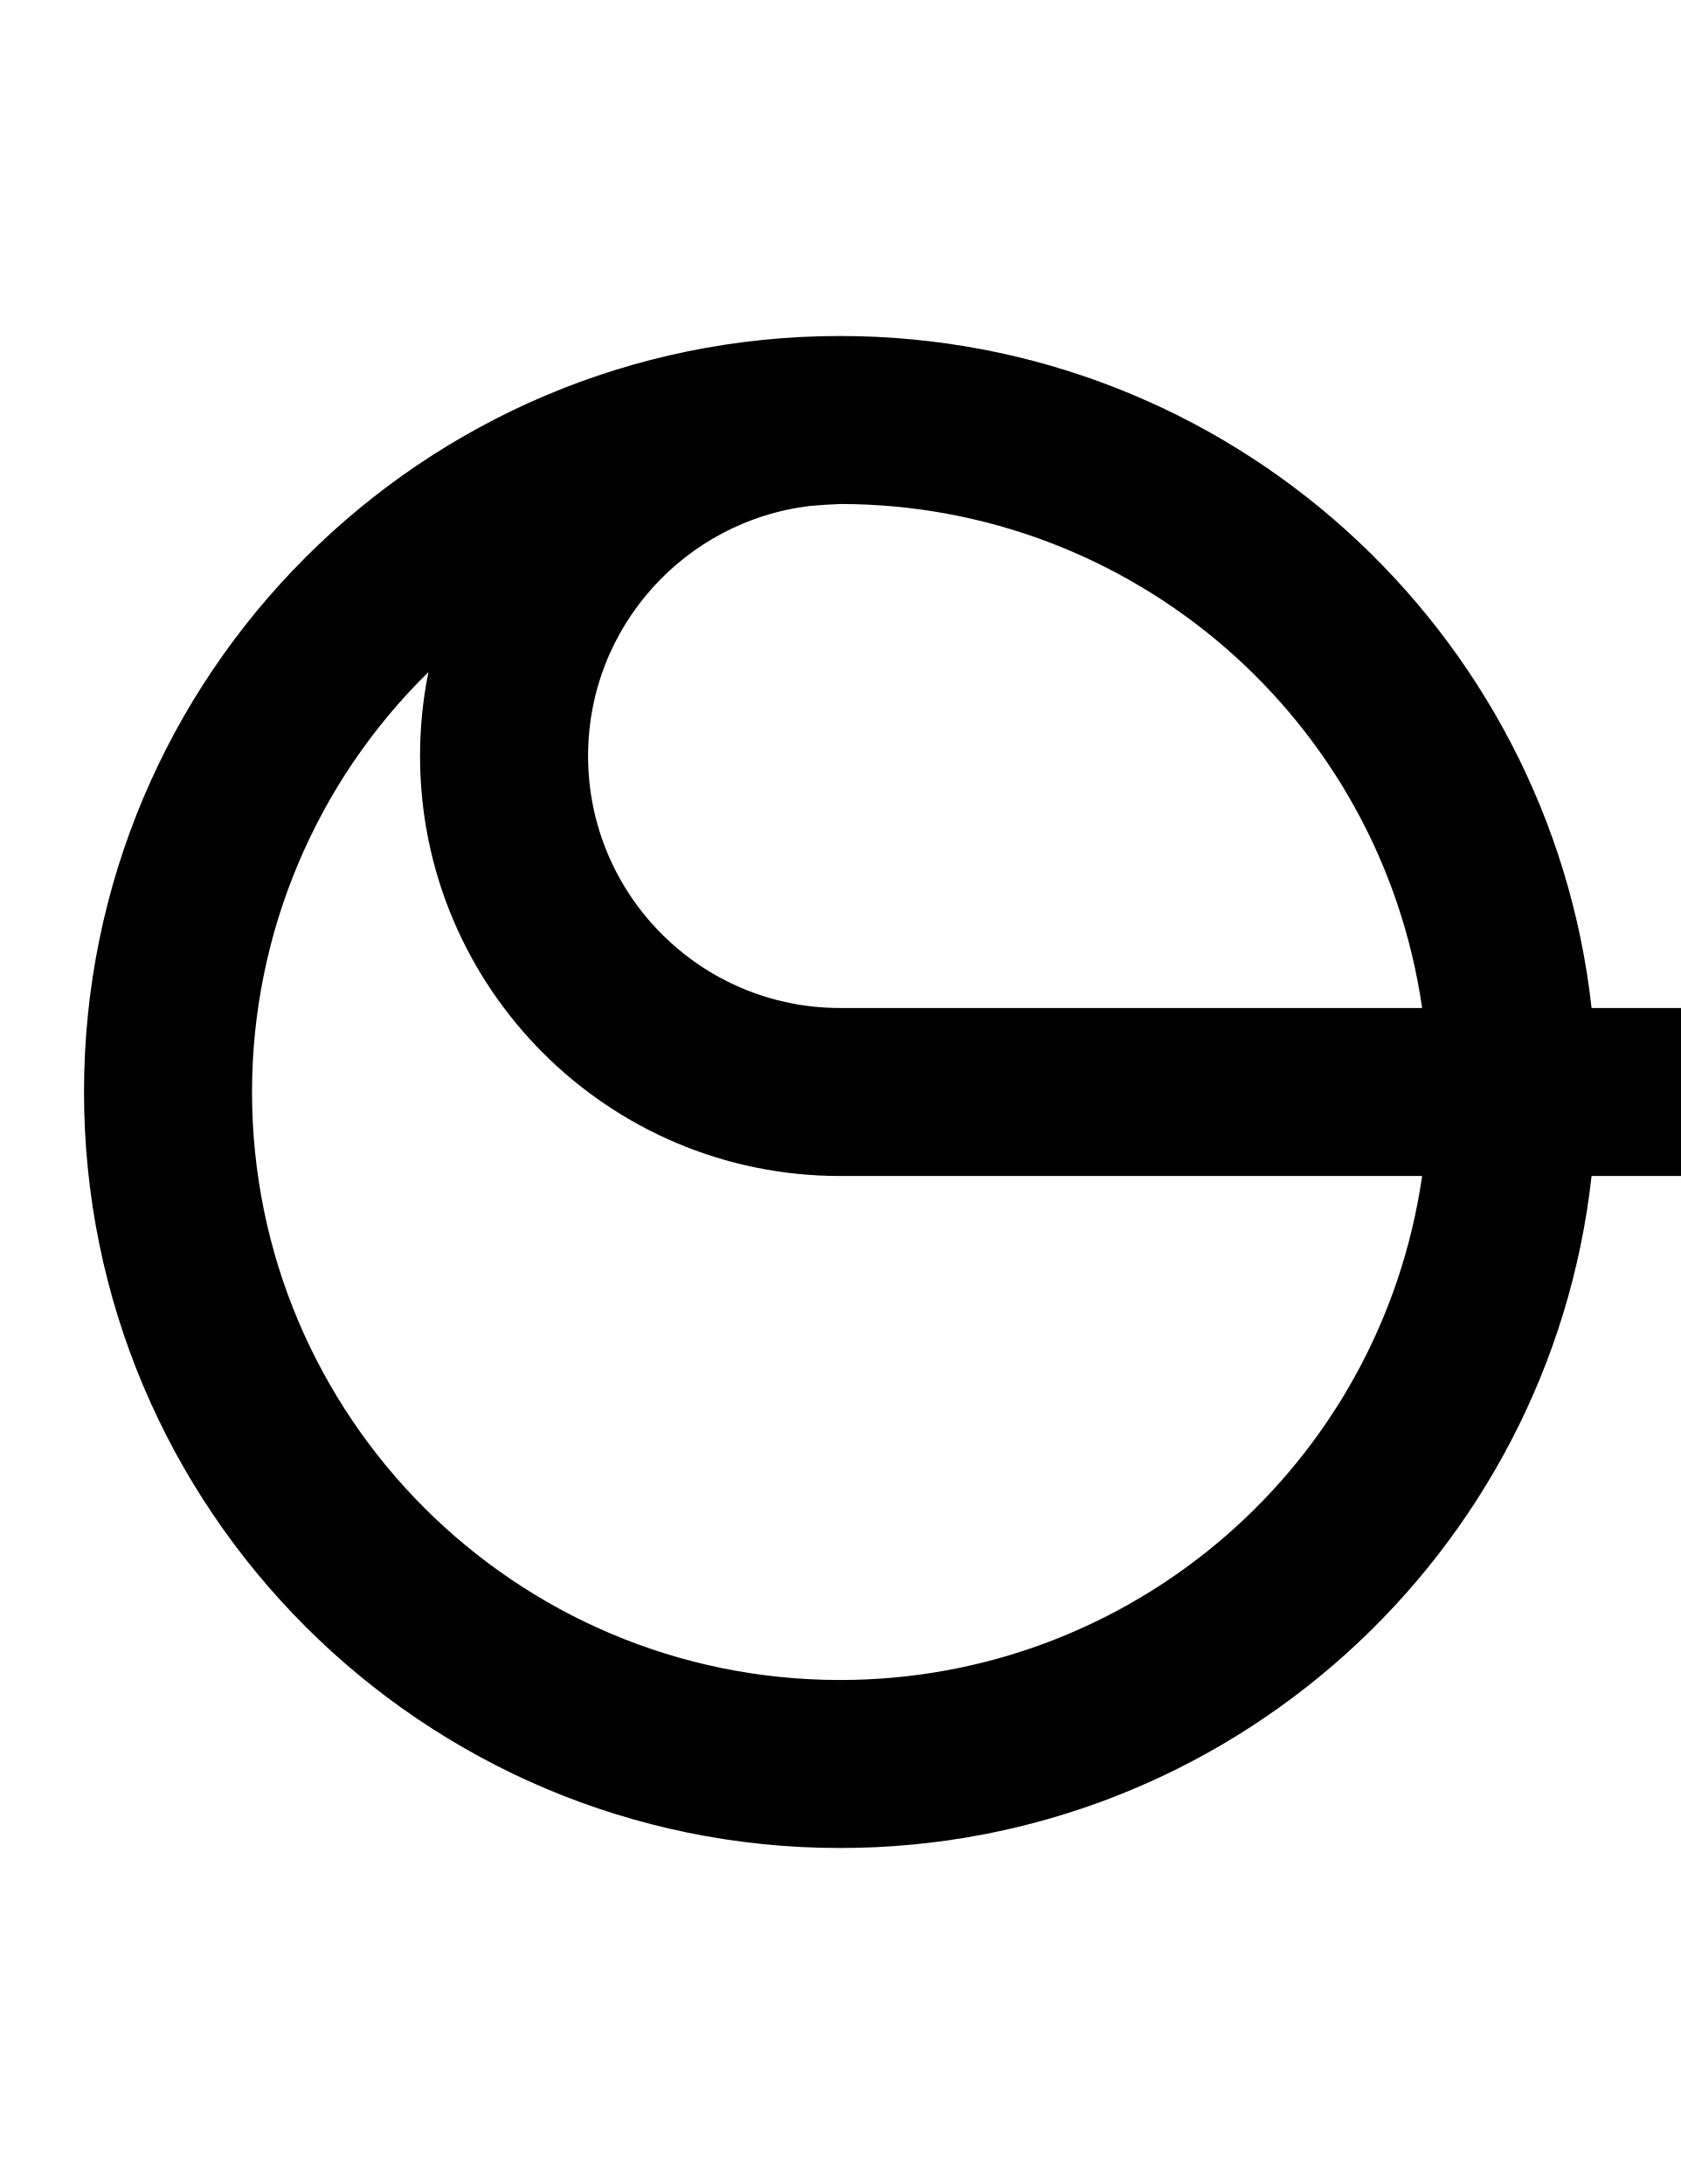
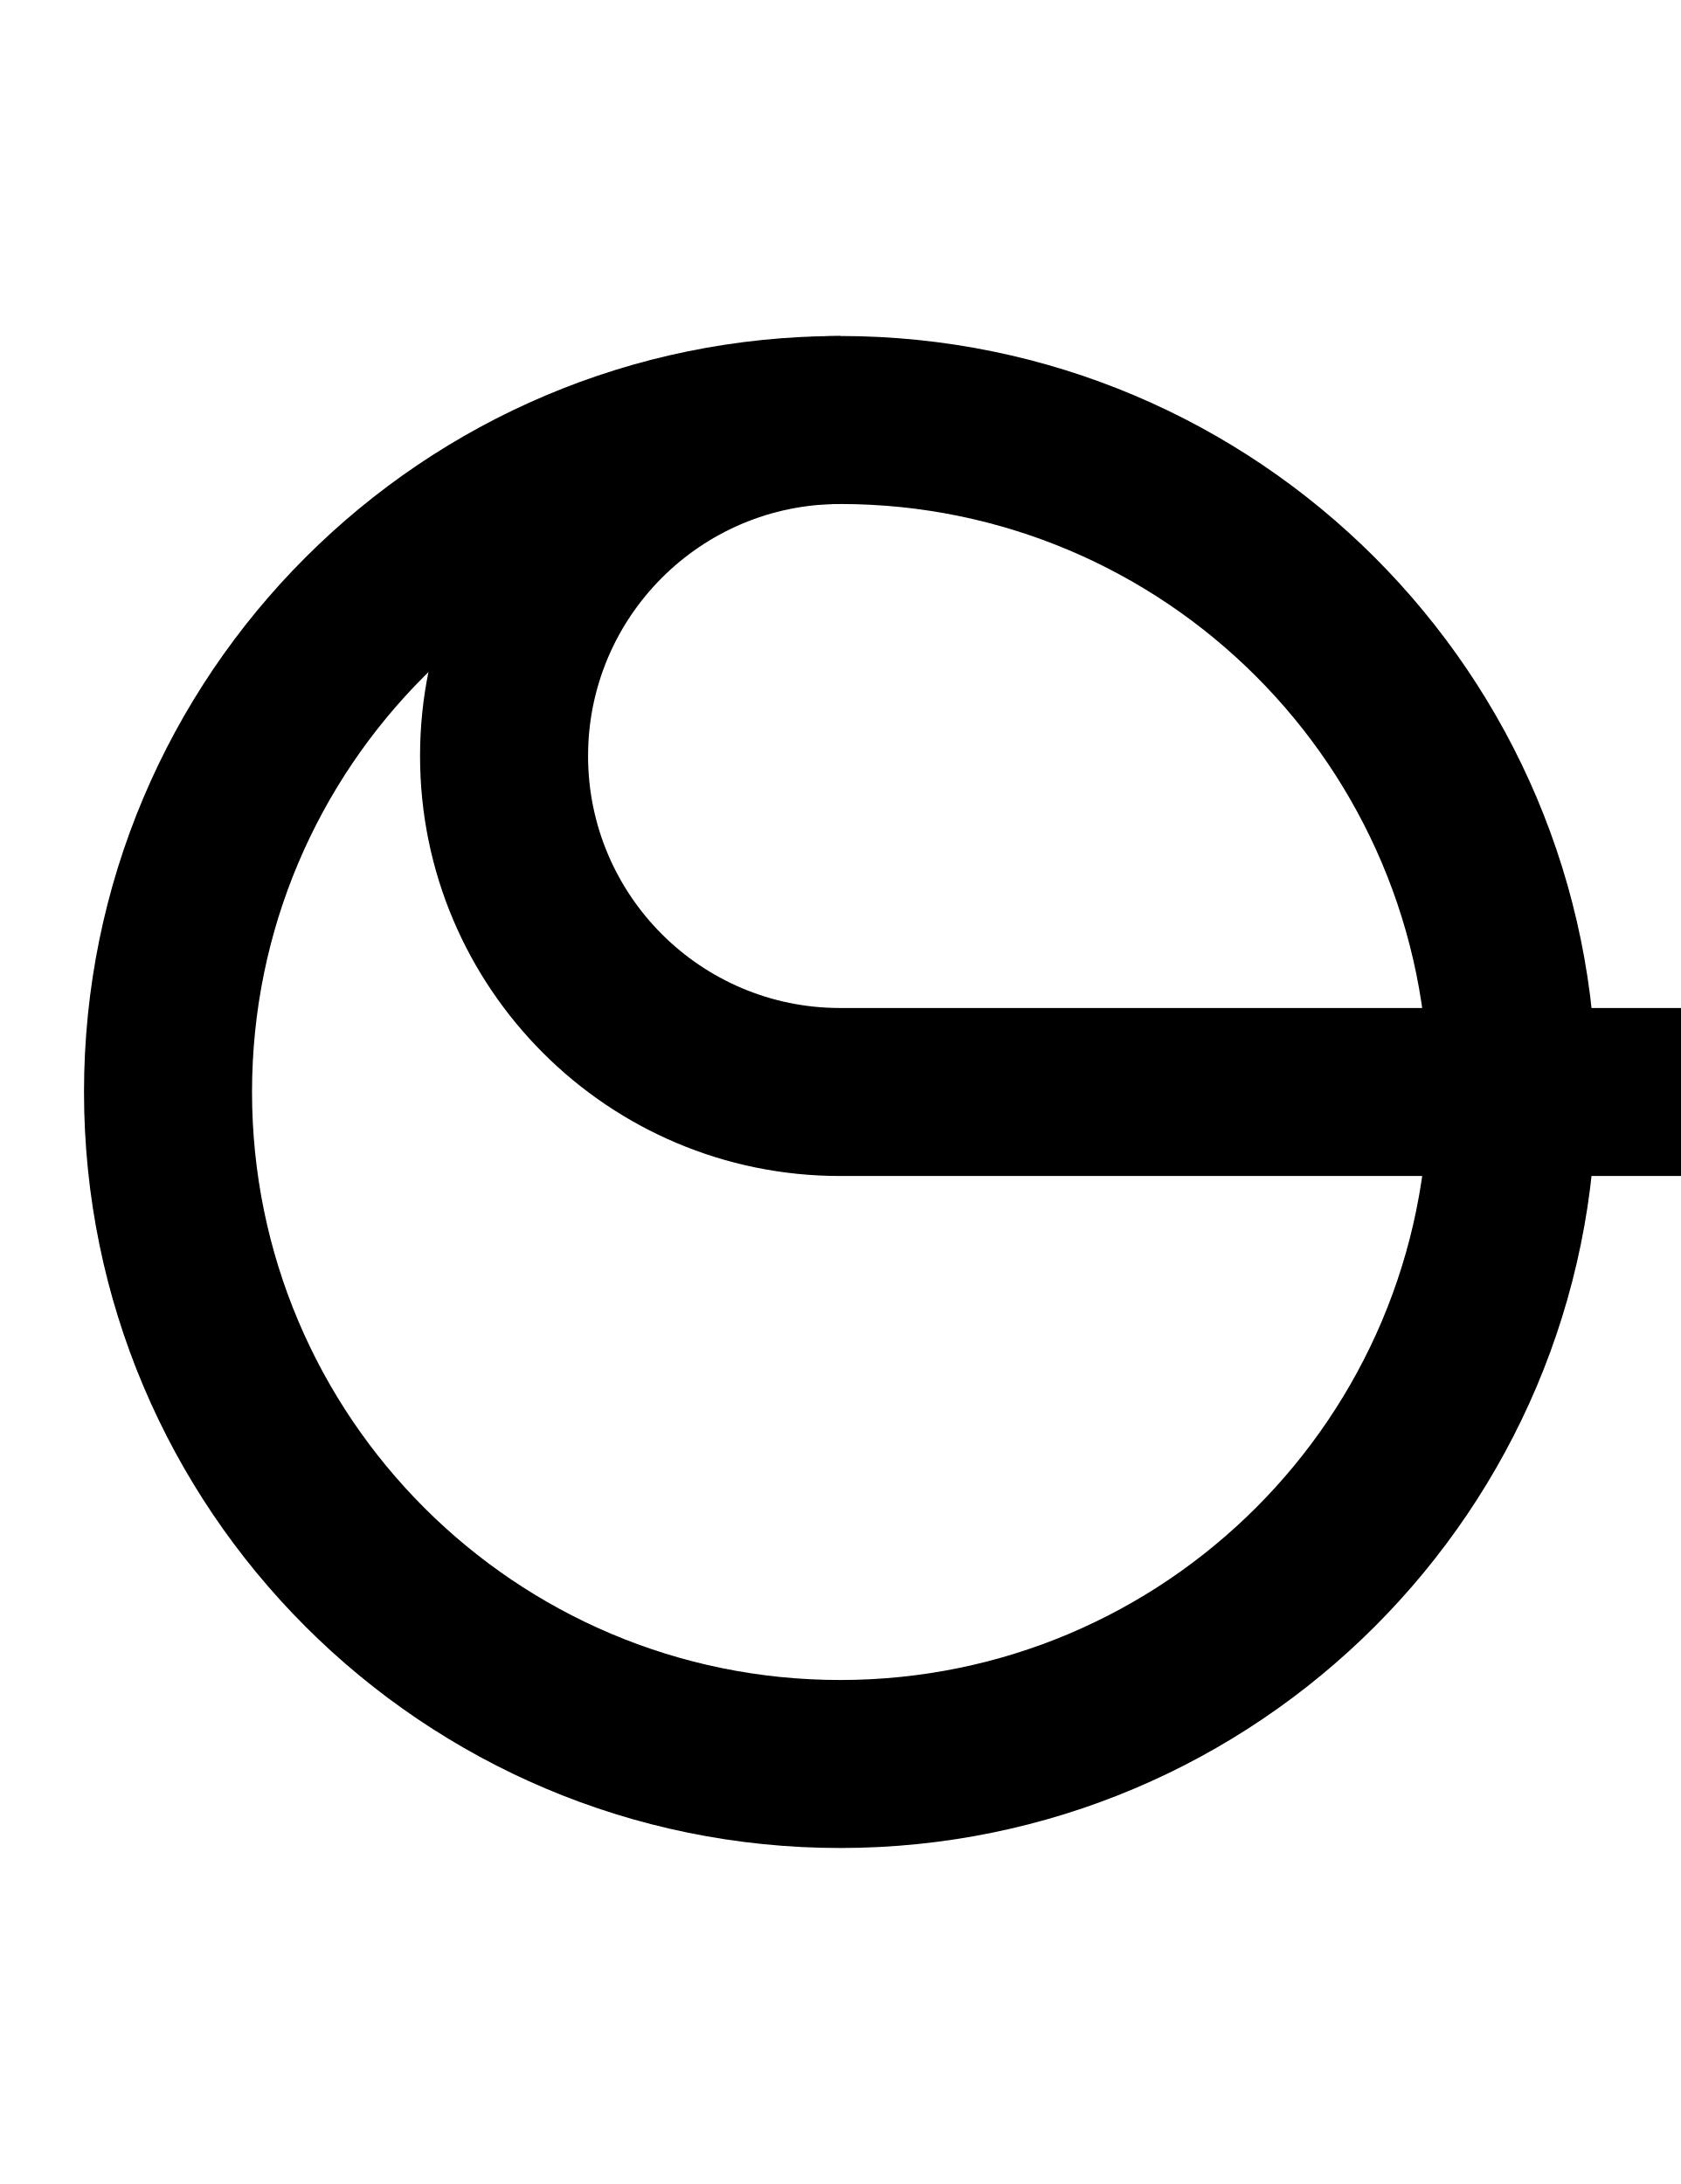
- <svg xmlns="http://www.w3.org/2000/svg" width="500" height="650" version="1.1" id="svg3">
-   <defs id="defs3" />
-   <path id="path3" d="m 25,325 c 0,124.264 100.736,225 225,225 115.814,0 211.191,-87.501 223.627,-200 H 500 c 13.807,0 25,-11.193 25,-25 0,-13.807 -11.193,-25 -25,-25 H 473.627 C 461.191,187.501 365.814,100 250,100 125.736,100 25,200.736 25,325 Z M 423.205,300 H 250 c -41.421,0 -75,-33.579 -75,-75 0,-38.401 28.876,-70.01 66.09,-74.424 2.965,-0.268 5.936,-0.46 8.91,-0.576 86.992,0 160.778,63.9 173.205,150 z M 125,225 c 0,69.036 55.964,125 125,125 H 423.205 C 410.778,436.1 336.992,500 250,500 153.35,500 75,421.65 75,325 75,277.983 93.919,232.944 127.494,200.031 125.858,208.1 125,216.449 125,225 Z" />
+ <svg xmlns="http://www.w3.org/2000/svg" width="500" height="650" version="1.1" id="svg1">
+   <defs id="defs1" />
+   <path d="M 250 100 A 225 225 0 0 0 25 325 A 225 225 0 0 0 250 550 A 225 225 0 0 0 475 325 A 225 225 0 0 0 250 100 z M 250 150 A 175 175 0 0 1 425 325 A 175 175 0 0 1 250 500 A 175 175 0 0 1 75 325 A 175 175 0 0 1 250 150 z " id="path1" />
+   <path id="path4" style="stroke-width:0.378" d="m 500,350 c 13.807,0 25,-11.193 25,-25 0,-13.807 -11.193,-25 -25,-25 H 250 c -41.421,0 -75,-33.579 -75,-75 0,-41.421 33.579,-75 75,-75 v -50 c -69.036,0 -125,55.964 -125,125 0,69.036 55.964,125 125,125 z" />
</svg>
